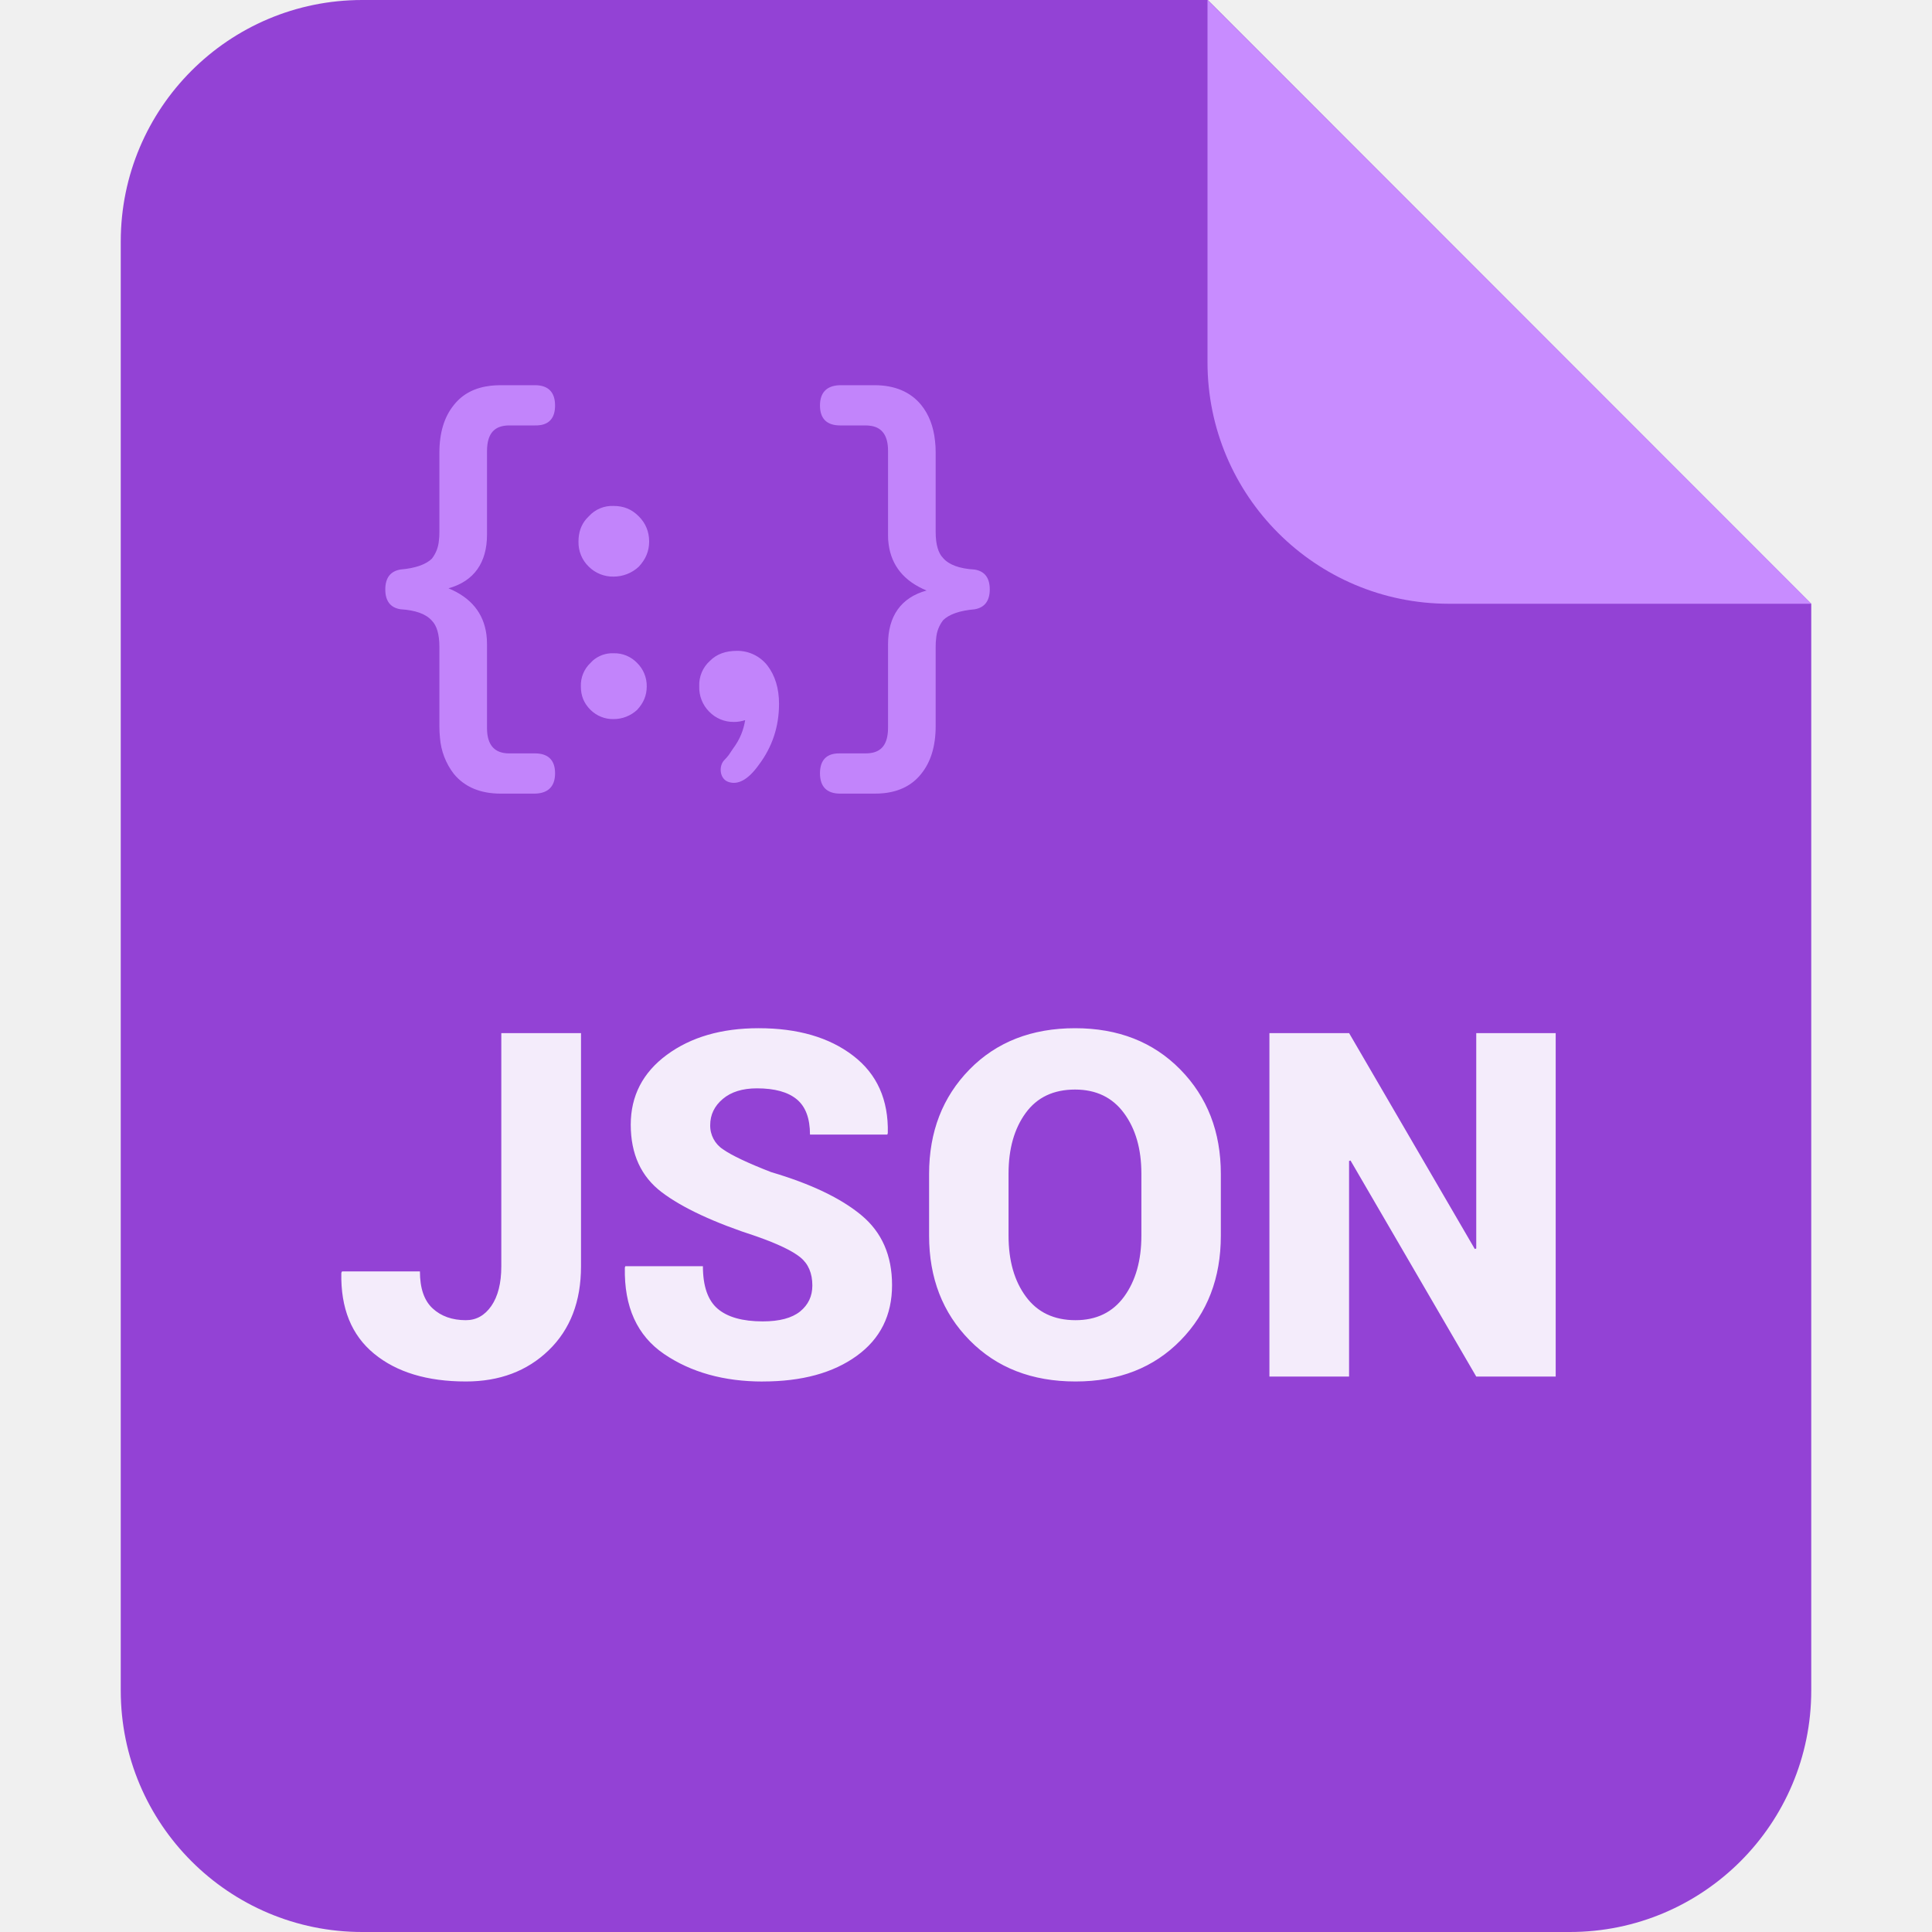
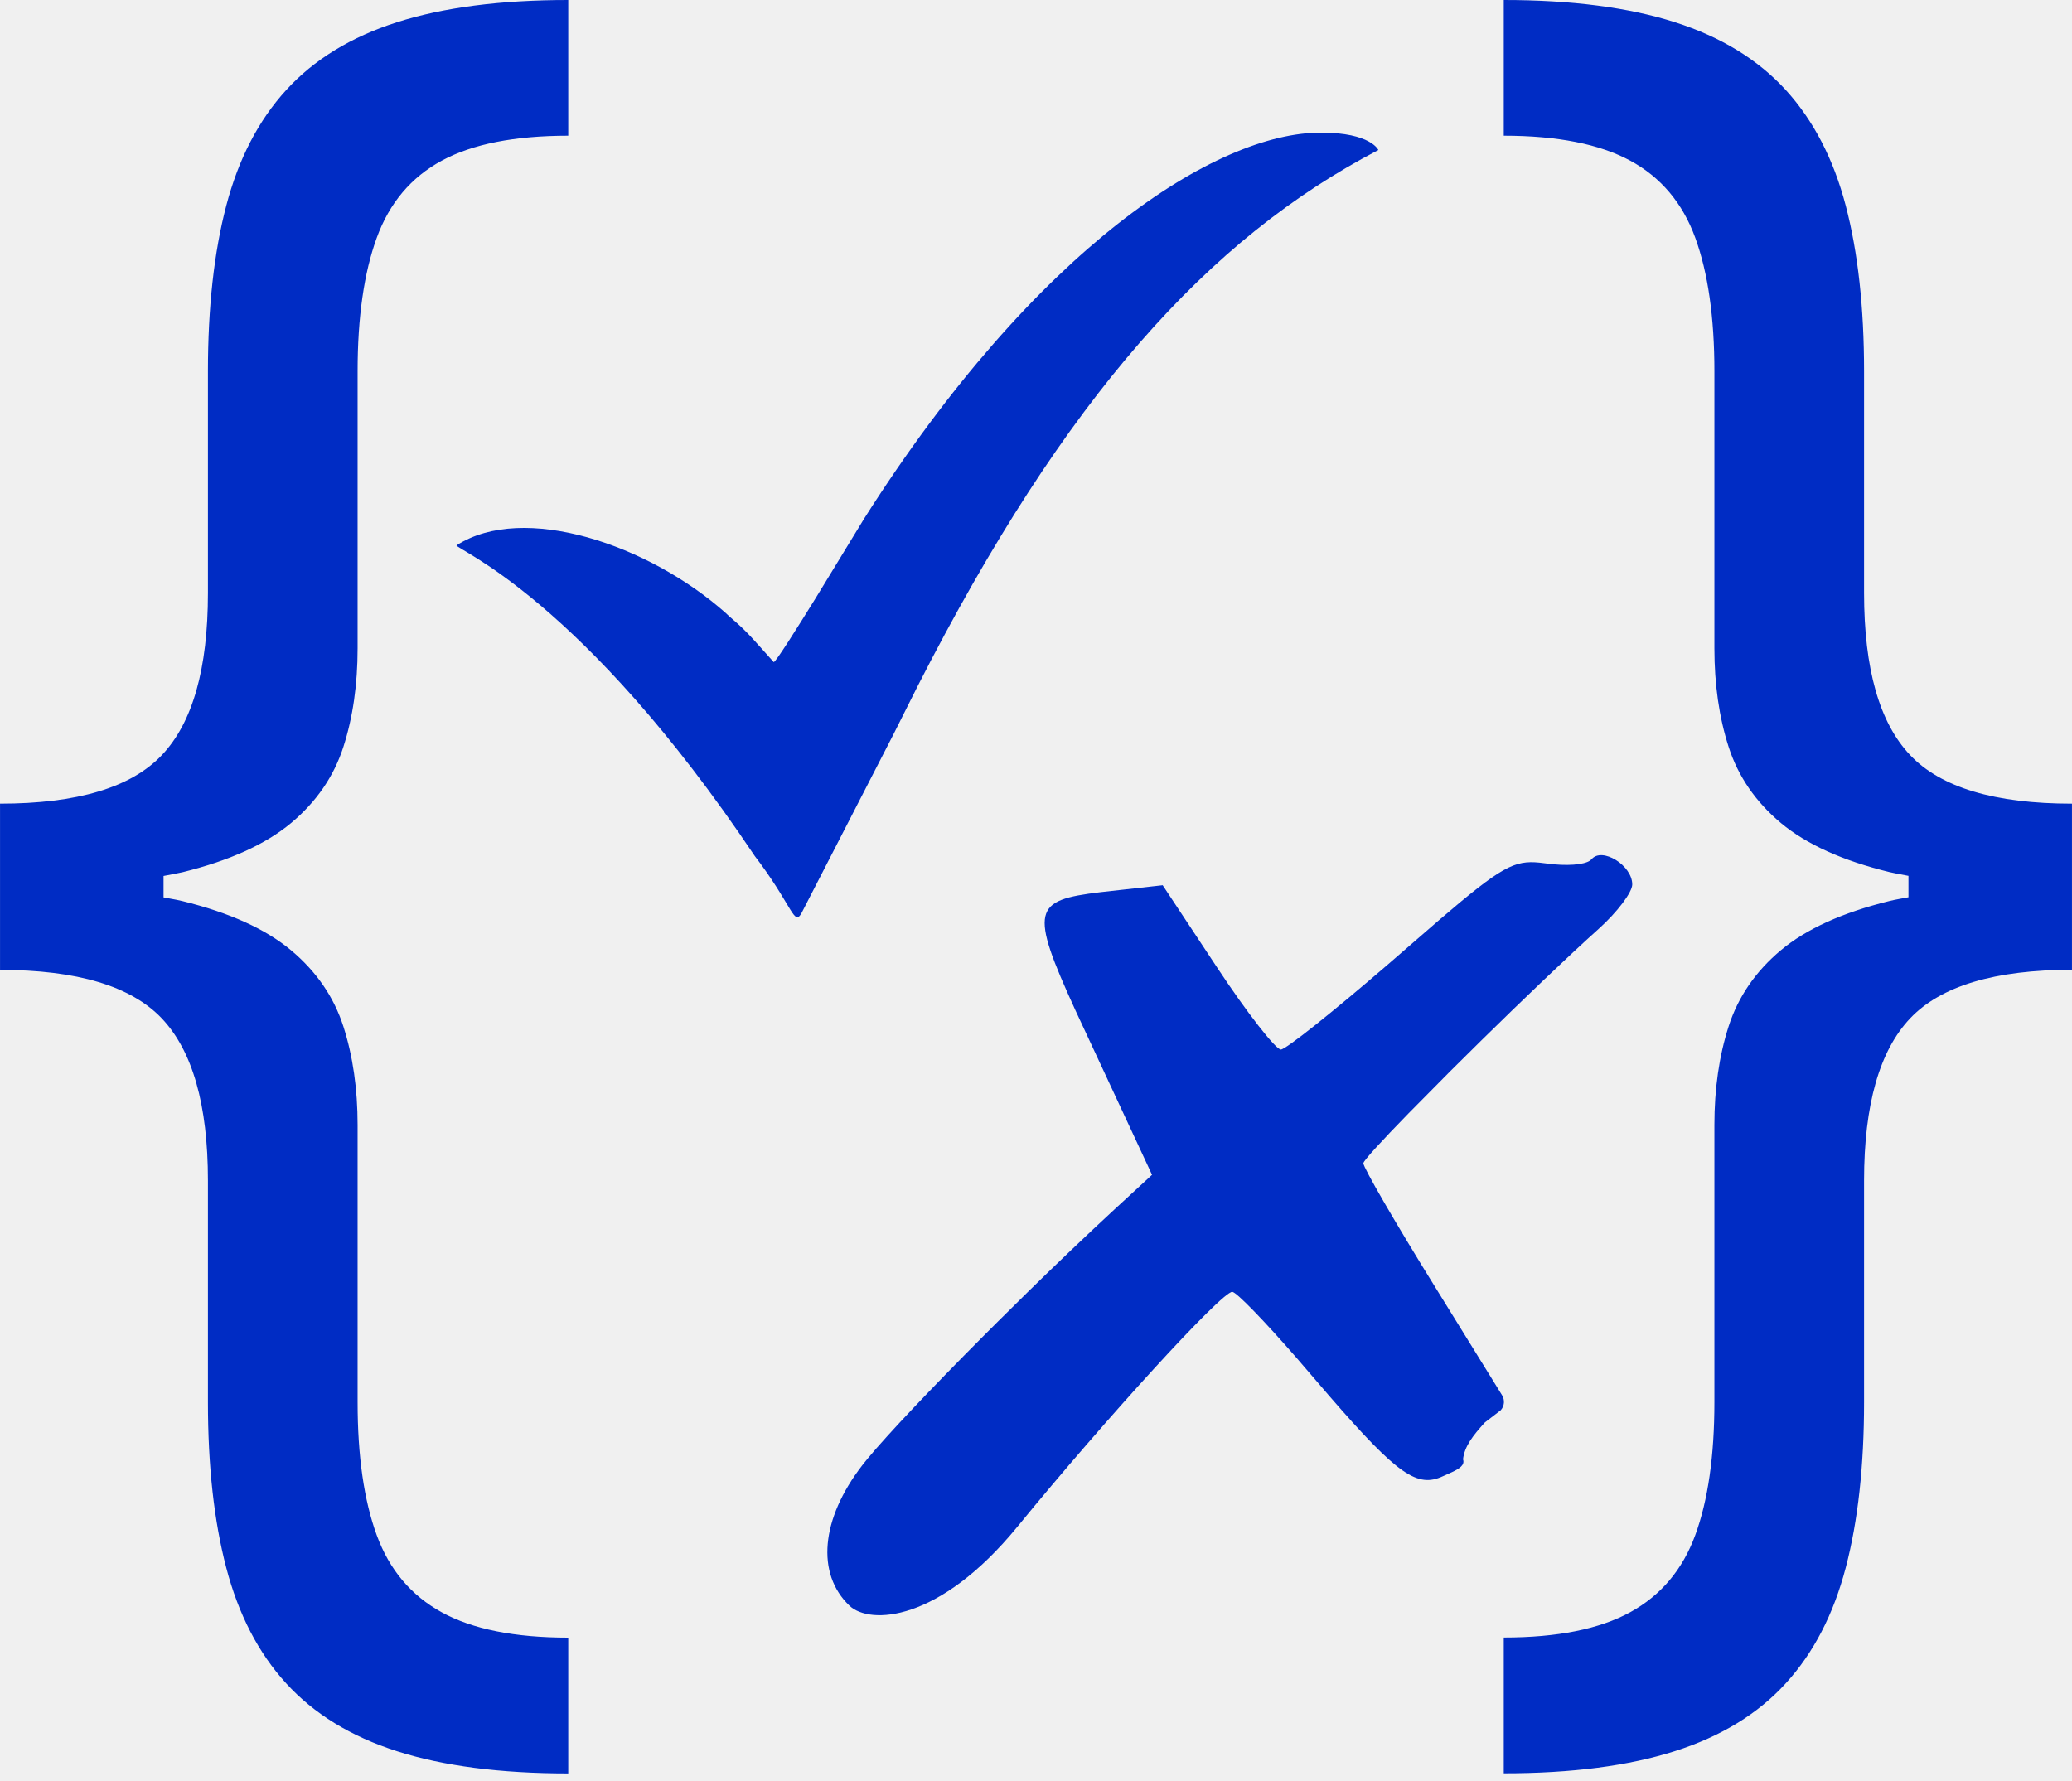
- <svg xmlns="http://www.w3.org/2000/svg" t="1745910366380" class="icon" viewBox="0 0 1024 1024" version="1.1" p-id="6777" width="200" height="200">
-   <path d="M192 0h448.154L960 320V896a128 128 0 0 1-128 128h-640a128 128 0 0 1-128-128V128a128 128 0 0 1 128-128z" fill="#9342D5" p-id="6778" />
-   <path d="M283.52 204.16c7.04 0 10.675 3.661 10.675 10.778 0 6.016-2.611 9.549-7.731 10.368l-1.459 0.154-1.485 0.026h-13.568c-6.912 0-10.675 3.251-11.597 10.035l-0.179 1.766-0.051 1.843v44.237c0 14.771-6.835 24.704-20.429 28.442 11.904 4.915 18.611 13.133 20.122 24.55l0.23 2.509 0.077 2.56v44.467c0 7.68 2.918 12.083 8.704 13.158l1.536 0.205 1.562 0.051h13.594c7.04 0 10.675 3.584 10.675 10.547 0 5.837-2.56 9.37-7.603 10.445l-1.434 0.23-1.638 0.102h-18.176c-10.752 0-19.021-3.507-24.73-10.368a35.763 35.763 0 0 1-7.424-19.251l-0.23-2.97-0.077-3.072v-42.163c0-6.554-1.357-11.213-3.994-13.85-3.072-3.533-8.653-5.555-16.64-6.042-5.35-0.845-8.038-4.429-8.038-10.496 0-6.093 2.688-9.677 8.064-10.573 7.859-0.666 13.517-2.662 16.64-5.76a17.894 17.894 0 0 0 3.712-9.651l0.205-2.125 0.051-2.33V240.051c0-10.701 2.56-19.149 7.757-25.498 4.659-5.837 11.136-9.165 19.507-10.112l2.56-0.205 2.611-0.077h18.202z m179.968 0c10.701 0 18.995 3.507 24.678 10.368 4.147 5.094 6.63 11.494 7.424 19.251l0.256 2.995 0.077 3.046v42.163c0 6.554 1.357 11.213 3.994 13.85 3.072 3.533 8.653 5.581 16.64 6.042 5.325 0.845 8.038 4.403 8.038 10.496s-2.714 9.677-8.064 10.573c-7.859 0.666-13.517 2.662-16.64 5.76a17.894 17.894 0 0 0-3.712 9.651l-0.205 2.125-0.051 2.33v41.933c0 10.701-2.56 19.149-7.757 25.523-4.659 5.811-11.136 9.165-19.507 10.112l-2.56 0.205-2.611 0.051h-18.202c-7.04 0-10.675-3.661-10.675-10.778 0-6.016 2.611-9.549 7.706-10.368l1.459-0.154 1.51-0.026h13.568c6.912 0 10.675-3.251 11.597-10.035l0.179-1.766 0.051-1.843v-44.237c0-14.797 6.835-24.704 20.429-28.442-11.904-4.915-18.611-13.133-20.122-24.55l-0.256-2.509-0.051-2.56V238.899c0-7.68-2.918-12.083-8.704-13.133l-1.536-0.205-1.562-0.077h-13.594c-7.04 0-10.675-3.584-10.675-10.547 0-5.837 2.56-9.37 7.603-10.445l1.434-0.23 1.638-0.102h18.202z m-72.883 140.8a20.224 20.224 0 0 1 16.179 7.834c4.019 5.248 6.118 12.109 6.118 20.224 0 12.16-3.61 22.912-10.726 32.384-5.632 7.859-11.085 10.854-16.23 8.986-4.608-1.664-5.069-8.397-2.099-11.469l1.357-1.459 1.024-1.254 2.253-3.354c3.917-5.248 5.632-10.163 6.477-15.181a17.92 17.92 0 0 1-5.965 0.973 17.843 17.843 0 0 1-13.133-5.478 18.125 18.125 0 0 1-5.248-13.363 17.152 17.152 0 0 1 5.709-13.568c3.533-3.558 8.269-5.274 14.285-5.274z m-65.382 1.28a15.77 15.77 0 0 0-11.059 3.917l-1.178 1.203a16.256 16.256 0 0 0-5.12 12.442c0 4.992 1.613 8.96 5.12 12.442a16.896 16.896 0 0 0 12.237 4.89 18.304 18.304 0 0 0 12.442-4.864c3.43-3.661 5.12-7.68 5.12-12.467a17.05 17.05 0 0 0-5.12-12.442 16.563 16.563 0 0 0-12.442-5.12z m0-78.08c5.325 0 9.6 1.741 13.338 5.504 3.61 3.584 5.504 8.141 5.504 13.338 0 5.12-1.818 9.421-5.53 13.389a19.558 19.558 0 0 1-13.312 5.222 18.176 18.176 0 0 1-13.133-5.248 17.818 17.818 0 0 1-5.478-13.363c0-4.736 1.357-8.755 4.173-12.006l1.28-1.331a16.691 16.691 0 0 1 13.158-5.504z" fill="#C88CFF" fill-opacity=".9" p-id="6779" />
-   <path d="M640 0l320 320H768a128 128 0 0 1-128-128V0z" fill="#C88CFF" p-id="6780" />
-   <path d="M246.938 732.211c17.818 0 32.461-5.504 43.878-16.538 11.418-11.034 17.126-25.856 17.126-44.442v-123.648h-42.24v123.648c0 8.909-1.792 15.872-5.274 20.941-3.507 5.043-7.987 7.552-13.491 7.552-7.245 0-13.133-2.074-17.638-6.246-4.506-4.173-6.733-10.701-6.733-19.61H181.299l-0.384 0.742c-0.41 18.739 5.376 33.024 17.331 42.854 11.955 9.83 28.16 14.746 48.691 14.746z m157.363 0c20.659 0 37.248-4.506 49.766-13.568 12.493-9.011 18.739-21.53 18.739-37.53 0-15.693-5.427-28.032-16.256-37.018-10.829-9.011-26.778-16.64-47.872-22.861-12.416-4.838-20.89-8.858-25.446-12.058a14.95 14.95 0 0 1-6.81-12.826c0-5.504 2.227-10.138 6.656-13.875 4.403-3.738 10.445-5.632 18.099-5.632 9.421 0 16.461 1.946 21.12 5.811 4.685 3.866 7.014 10.112 7.014 18.688h40.986l0.256-0.768c0.41-17.664-5.709-31.334-18.381-41.037-12.672-9.728-29.363-14.566-50.125-14.566-19.661 0-35.866 4.71-48.64 14.131-12.723 9.395-19.098 21.76-19.098 36.992 0 15.59 5.478 27.52 16.435 35.814 10.957 8.294 27.725 16.102 50.304 23.424 11.162 3.942 18.893 7.603 23.142 11.085 4.25 3.43 6.374 8.448 6.374 14.925 0 5.683-2.176 10.24-6.502 13.773-4.352 3.482-10.931 5.248-19.763 5.248-10.752 0-18.714-2.253-23.936-6.707-5.197-4.454-7.808-11.981-7.808-22.554h-41.114l-0.256 0.742c-0.435 20.838 6.528 36.096 20.813 45.824 14.285 9.702 31.744 14.566 52.301 14.566z m165.76 0c22.912 0 41.472-7.27 55.68-21.811 14.208-14.515 21.325-33.024 21.325-55.424v-32.768c0-22.323-7.168-40.781-21.504-55.373-14.336-14.592-32.922-21.862-55.757-21.862-22.989 0-41.651 7.296-55.936 21.862-14.285 14.592-21.427 33.024-21.427 55.373v32.768c0 22.4 7.168 40.883 21.504 55.424 14.336 14.541 33.024 21.811 56.115 21.811z m0-32.486c-11.418 0-20.198-4.173-26.317-12.493-6.144-8.32-9.19-19.072-9.19-32.256v-32.998c0-13.082 3.021-23.757 9.062-32.051 6.042-8.32 14.771-12.442 26.189-12.442 11.162 0 19.814 4.173 25.933 12.493 6.144 8.32 9.216 18.995 9.216 32v32.998c0 13.158-3.072 23.91-9.139 32.256-6.093 8.32-14.669 12.493-25.754 12.493z m144.973 29.875v-114.253l0.768-0.256 66.637 114.509h42.112v-182.016h-42.112v114.15l-0.768 0.256-66.611-114.406h-42.24v182.016h42.24z" fill="#FFFFFF" fill-opacity=".9" p-id="6781" />
+ <svg xmlns="http://www.w3.org/2000/svg" width="297.9" height="256" viewBox="0 0 256 220">
+   <path fill="#002cc4" d="M70.206 0v16.767c-6.616 0-11.833 1.032-15.622 3.082s-6.475 5.23-8.043 9.543c-1.57 4.312-2.361 9.811-2.361 16.484v34.24c0 4.454-.58 8.511-1.754 12.159c-1.173 3.647-3.322 6.786-6.46 9.415c-3.153 2.63-7.606 4.652-13.403 6.08c-.735.17-1.569.31-2.36.466v2.644l1.597.298q.394.077.763.168c5.797 1.428 10.264 3.45 13.403 6.08c3.138 2.629 5.287 5.767 6.46 9.415c1.174 3.661 1.754 7.705 1.754 12.158v34.24c0 6.688.791 12.159 2.36 16.442c1.57 4.284 4.256 7.465 8.044 9.543c3.79 2.078 9.006 3.125 15.622 3.125v16.78c-8.397 0-15.438-.918-21.15-2.742c-5.71-1.824-10.263-4.623-13.698-8.383c-3.436-3.761-5.896-8.525-7.408-14.293s-2.262-12.583-2.262-20.457V145.87c0-9.36-1.909-16.032-5.698-20.033c-3.803-4.001-10.461-5.994-19.99-5.994V99.3c9.529 0 16.201-1.993 19.99-5.994c3.803-4.001 5.698-10.674 5.698-20.033V45.876c0-7.875.749-14.689 2.262-20.457s3.972-10.532 7.408-14.293c3.435-3.76 7.987-6.56 13.699-8.383C54.768.919 61.823 0 70.207 0m115.588 0c8.383 0 15.438.919 21.149 2.743s10.264 4.623 13.7 8.383c3.42 3.76 5.895 8.525 7.407 14.293s2.262 12.582 2.262 20.457v27.398c0 9.36 1.895 16.032 5.698 20.033c3.788 4 10.461 5.994 19.99 5.994v20.528c-9.529 0-16.188 1.993-19.99 5.994c-3.79 4-5.698 10.674-5.698 20.033v27.384c0 7.874-.749 14.689-2.262 20.457s-3.972 10.532-7.408 14.292c-3.421 3.761-7.987 6.56-13.7 8.384c-5.71 1.824-12.751 2.743-21.148 2.743v-16.781c6.616 0 11.833-1.047 15.622-3.125s6.474-5.259 8.043-9.542c1.57-4.284 2.361-9.756 2.361-16.443v-34.24c0-4.453.58-8.497 1.754-12.158c1.173-3.648 3.322-6.786 6.46-9.416s7.606-4.651 13.403-6.079c.735-.184 1.569-.311 2.36-.467v-2.643l-1.597-.305a25 25 0 0 1-.763-.162c-5.797-1.413-10.25-3.435-13.403-6.065c-3.138-2.63-5.287-5.768-6.46-9.415c-1.174-3.648-1.754-7.705-1.754-12.158V45.876c0-6.673-.791-12.172-2.36-16.484c-1.57-4.312-4.256-7.493-8.044-9.543c-3.79-2.05-9.006-3.082-15.622-3.082zm15.876 109.282c0 .976-1.866 3.436-4.128 5.472c-3.79 3.404-9.334 8.707-14.568 13.853l-3.835 3.798l-5.112 5.165c-3.334 3.42-5.58 5.86-5.58 6.165c0 .537 3.987 7.422 8.879 15.31l8.256 13.347a1.55 1.55 0 0 1-.17 1.866l-1.965 1.513c-1.484 1.64-2.488 2.926-2.686 4.538c.257.72-.458 1.17-1.384 1.601l-1.09.49c-3.145 1.463-5.531-.075-14.063-9.928l-4.027-4.685c-4.036-4.63-7.444-8.149-7.95-8.162c-1.287-.028-15.524 15.537-26.537 29.01c-9.712 11.876-18.265 12.116-20.74 9.784c-4.17-3.959-3.562-10.73 1.57-17.375l.667-.83c2.516-3.034 7.902-8.708 14.032-14.867l2.047-2.047l3.66-3.615a507 507 0 0 1 10.753-10.252l4.637-4.27l-9.461-20.315c-5.715-12.502-5.226-13.604 3.048-14.605l7.728-.862l6.715 10.15c3.69 5.585 7.252 10.152 7.889 10.152c.592 0 6.38-4.608 13.188-10.48l6.375-5.528c7.693-6.598 9.283-7.392 12.387-7.087l.89.107c2.424.337 4.598.175 5.368-.366l.175-.157c1.3-1.555 5.032.75 5.032 3.11m-38.454-92.897c6.164 0 7.083 2.15 7.083 2.15c-20.938 10.927-38.652 30.409-56.946 66.29l-2.946 5.873l-11.375 22.119c-.897 1.63-1.075-.646-5.084-6.115l-.684-.912c-21.373-31.905-36.951-37.9-36.858-38.407c8.257-5.32 23.724-.117 33.28 8.38l.354.339l.946.825c1.558 1.399 2.289 2.302 4.61 4.886c.232 0 2.678-3.861 5.22-7.975l5.92-9.71c21.291-33.577 43.557-47.771 56.479-47.743" />
</svg>
